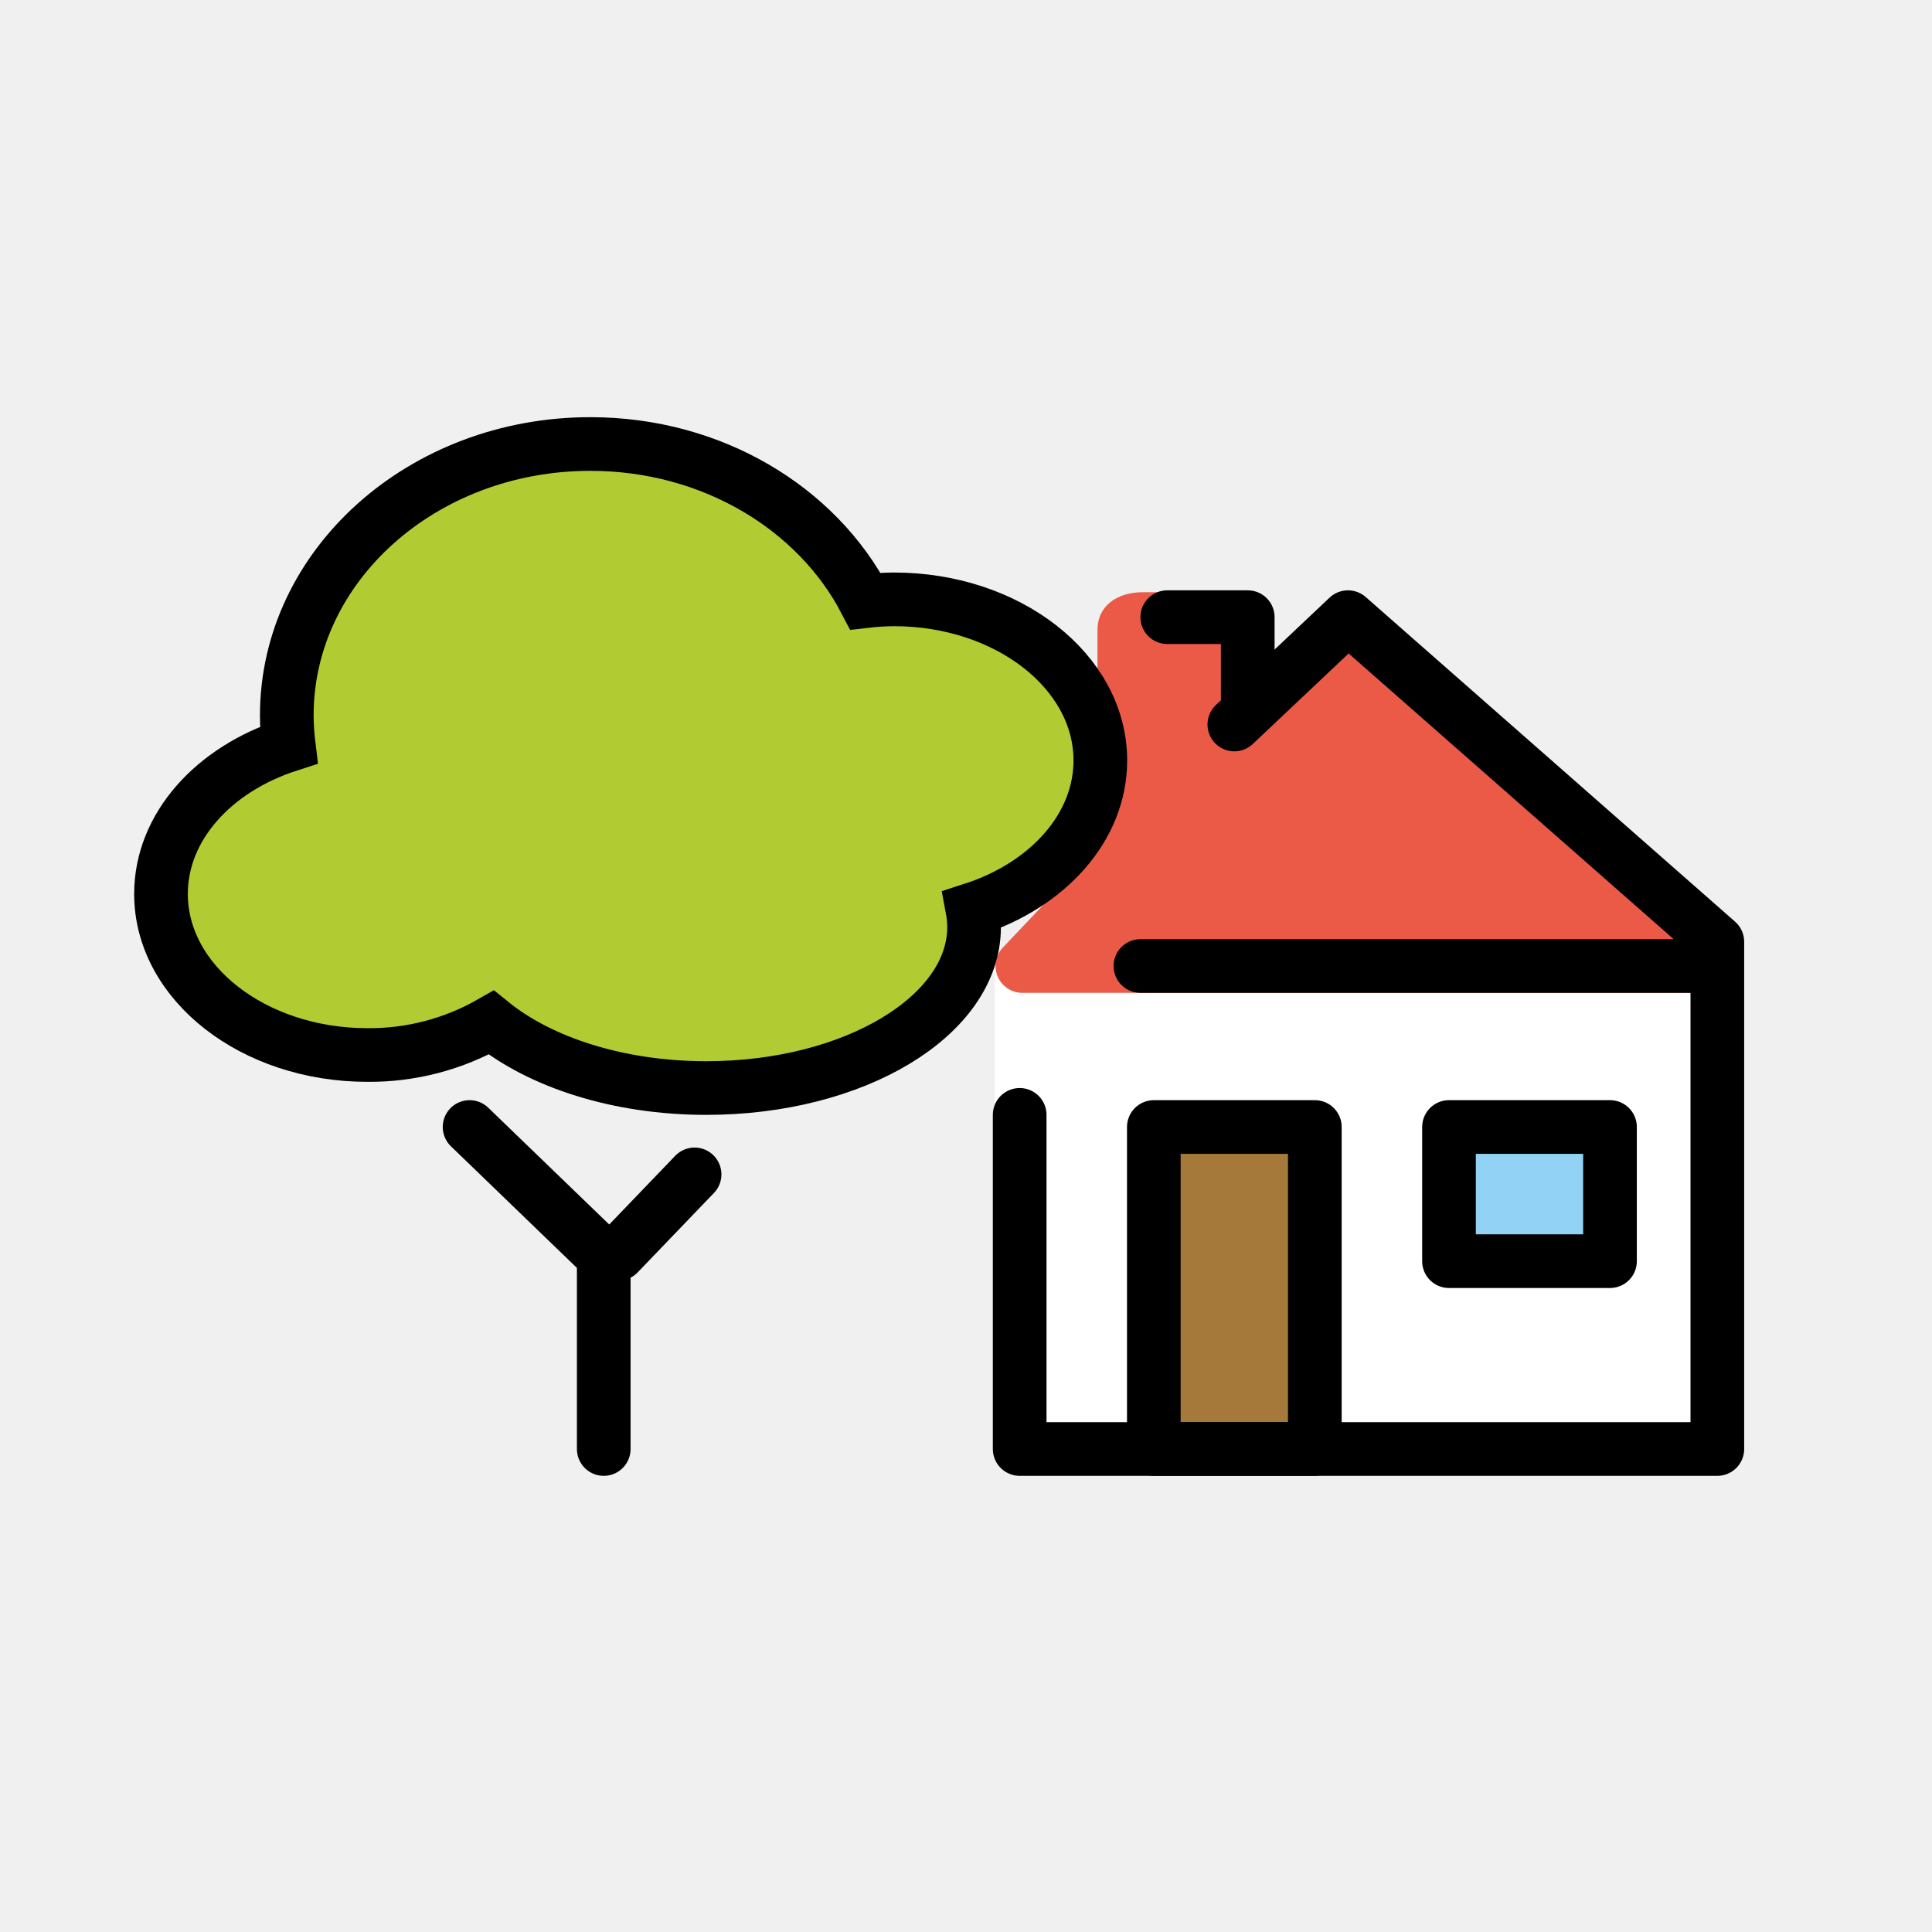
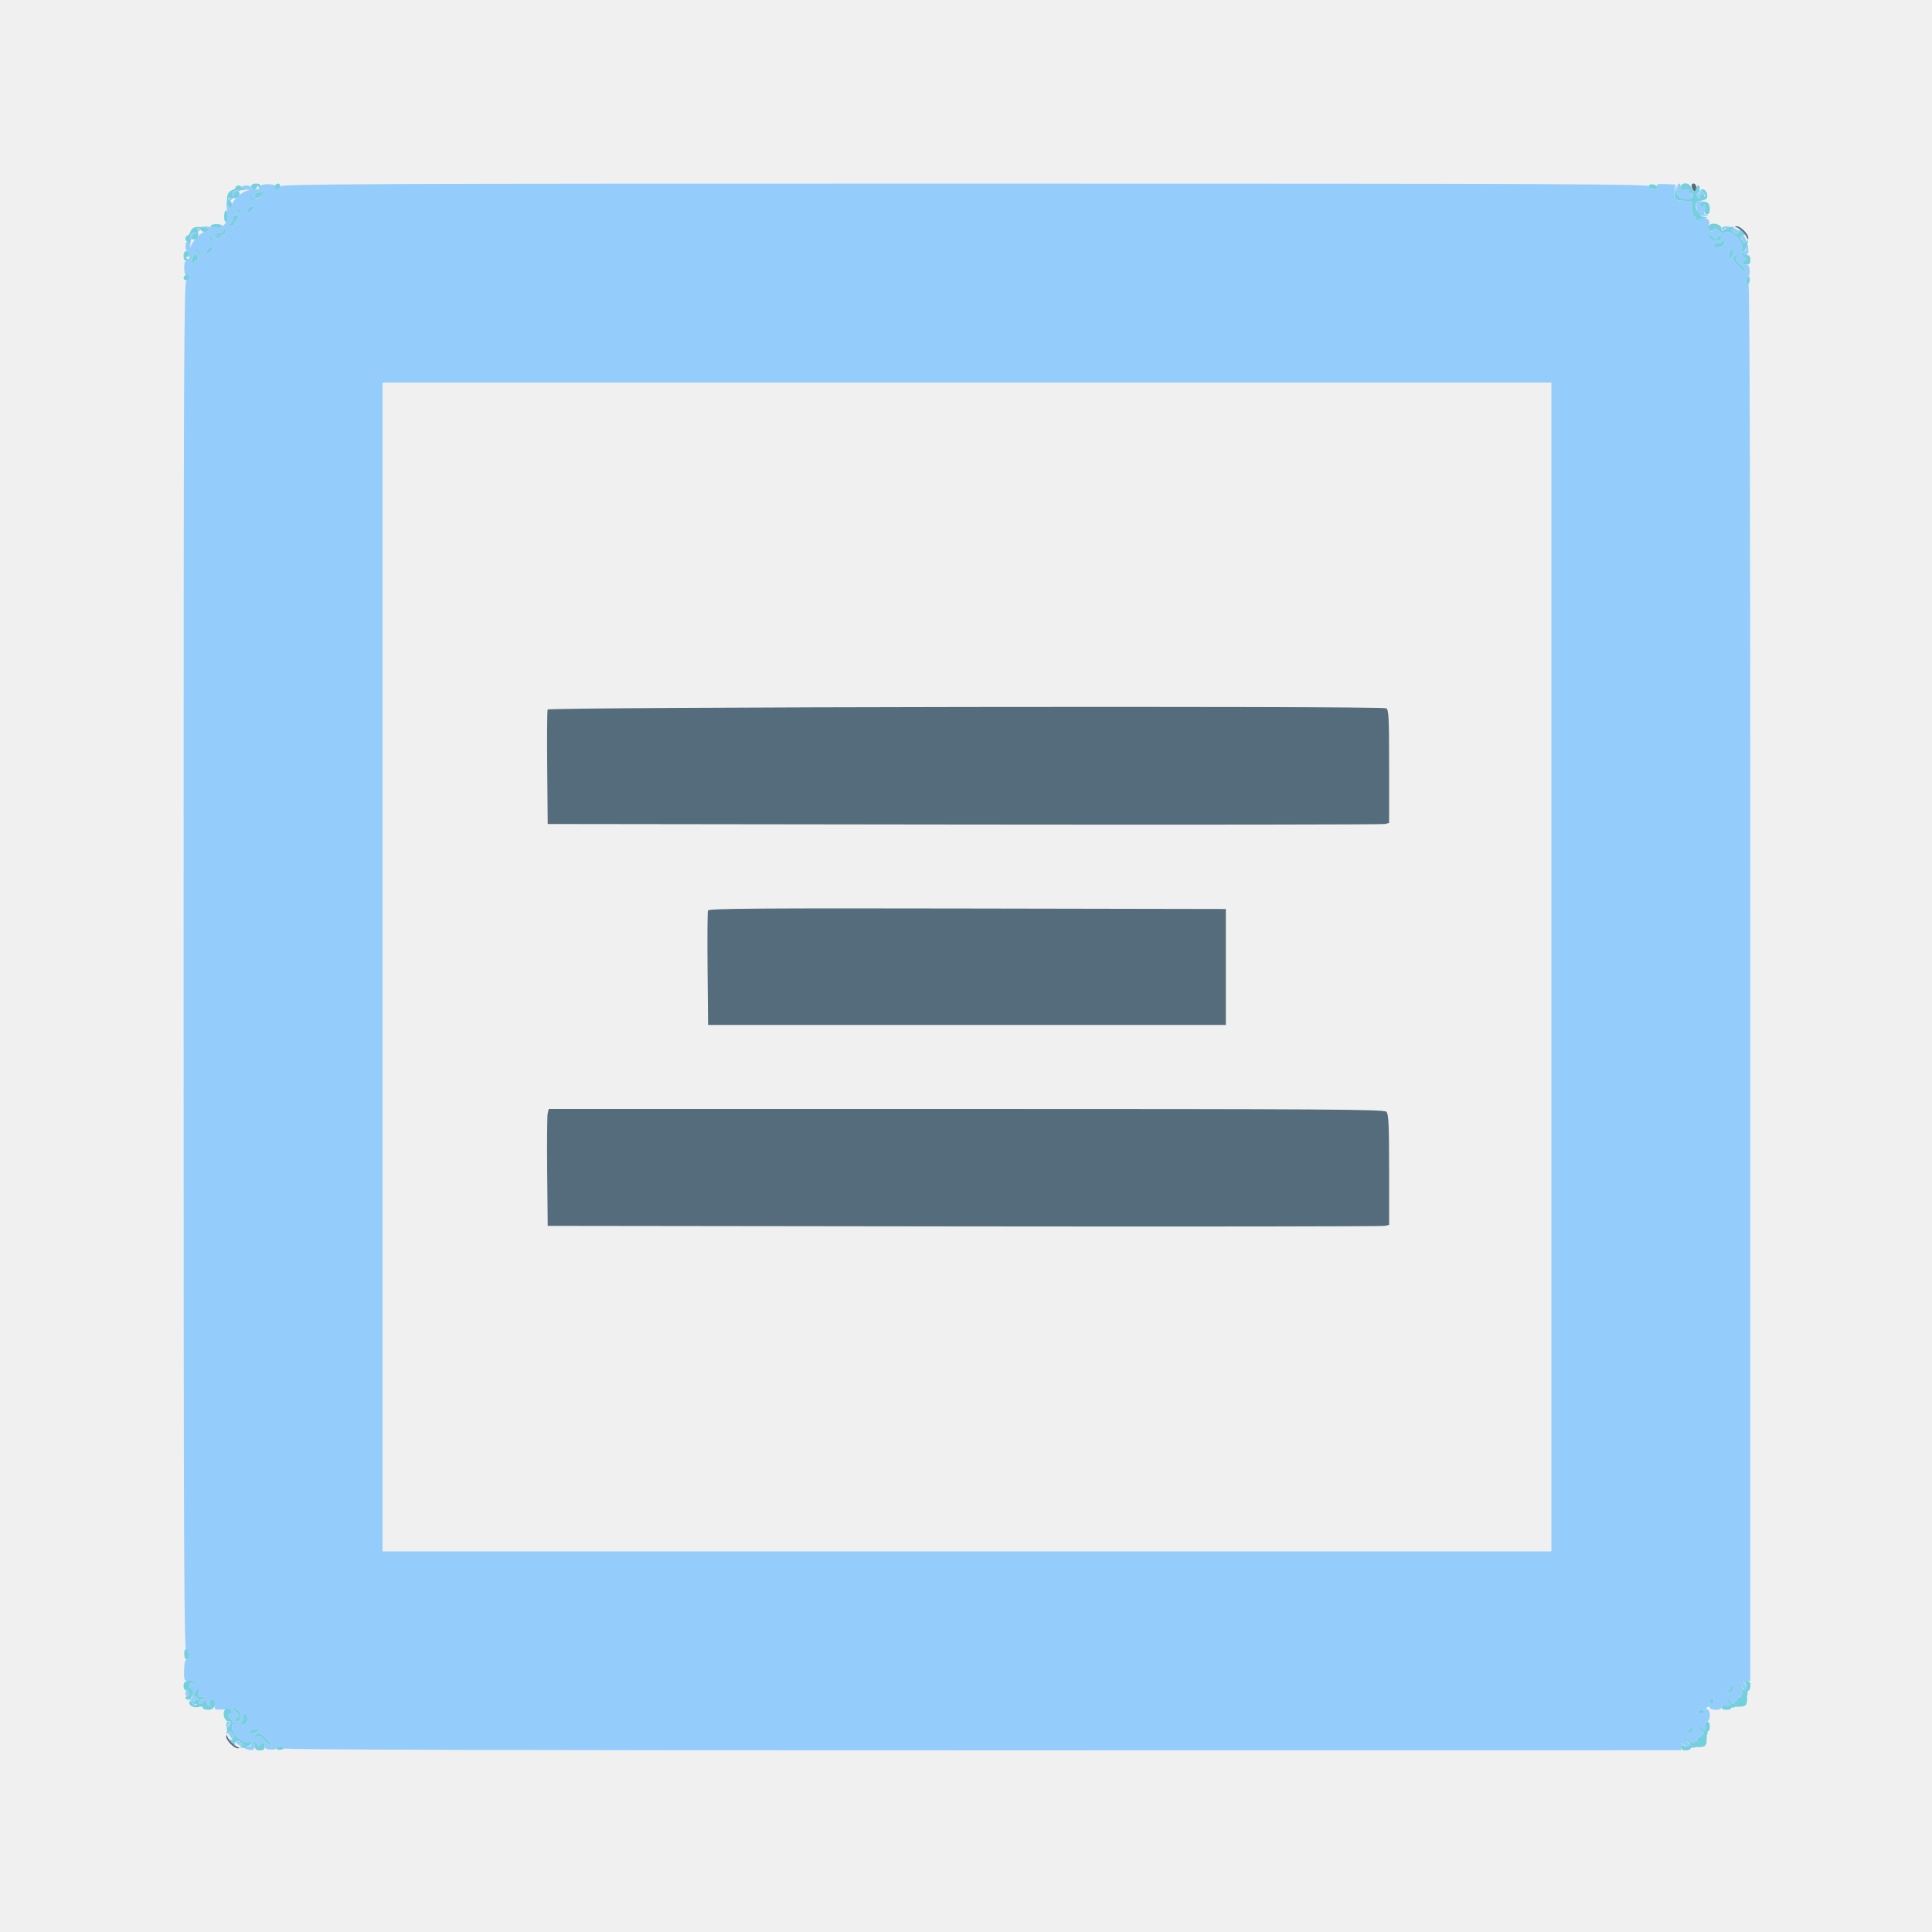
- <svg xmlns="http://www.w3.org/2000/svg" id="emoji" viewBox="0 0 72 72" version="1.1">
-   <g id="color">
-     <rect x="37.075" y="36.053" width="26.884" height="18.114" fill="#FFFFFF" />
-     <polygon fill="#EA5A47" stroke="#EA5A47" stroke-linecap="round" stroke-linejoin="round" stroke-miterlimit="10" stroke-width="2" points="50.235,23.2 38.1,36 63.5,36" />
-     <path fill="#EA5A47" d="M47.3,26l-6.4,6.059v-8.573c0-0.931,0.755-1.416,1.686-1.416h3.028 c0.931,0,1.686,0.485,1.686,1.416C47.3,23.486,47.3,26,47.3,26z" />
-     <rect x="43" y="42" width="6" height="12" fill="#A57939" />
-     <rect x="54" y="42" width="6" height="5" fill="#92D3F5" />
-     <path fill="#B1CC33" d="M41.006,28.339c0-3.312-3.445-6.003-7.694-6.003c-0.355,0.003-0.71,0.025-1.062,0.066 c-1.8-3.455-5.707-5.855-10.25-5.855c-6.248,0-11.312,4.529-11.312,10.114c0.001,0.369,0.025,0.738,0.07,1.104 C7.966,28.666,6,30.81,6,33.314c0,3.312,3.445,6.003,7.694,6.003c1.615,0.014,3.206-0.402,4.614-1.207 c1.818,1.477,4.726,2.438,8.015,2.438c5.511,0,9.978-2.688,9.978-6.003c-0.001-0.219-0.021-0.438-0.061-0.653 C39.036,32.99,41.006,30.845,41.006,28.339z" />
-   </g>
-   <g id="hair" />
-   <g id="skin" />
-   <g id="skin-shadow" />
-   <g id="line">
-     <polyline fill="none" stroke="#000000" stroke-linecap="round" stroke-linejoin="round" stroke-miterlimit="10" stroke-width="2" points="46,27 50.235,23 64,35.098 64,54 38,54 38,41.548" />
-     <rect x="43" y="42" width="6" height="12" fill="none" stroke="#000000" stroke-linecap="round" stroke-linejoin="round" stroke-miterlimit="10" stroke-width="2" />
-     <rect x="54" y="42" width="6" height="5" fill="none" stroke="#000000" stroke-linecap="round" stroke-linejoin="round" stroke-miterlimit="10" stroke-width="2" />
-     <polyline fill="none" stroke="#000000" stroke-linecap="round" stroke-linejoin="round" stroke-miterlimit="10" stroke-width="2" points="43.5,23 46.5,23 46.5,26" />
-     <path fill="none" stroke="#000000" stroke-miterlimit="10" stroke-width="2" d="M31.245,39.34" />
-     <polyline fill="none" stroke="#000000" stroke-linecap="round" stroke-linejoin="round" stroke-width="2" points="22.5,54 22.5,46.827 17.5,42" />
-     <line x1="23.041" x2="25.885" y1="46.727" y2="43.766" fill="none" stroke="#000000" stroke-linecap="round" stroke-linejoin="round" stroke-width="2" />
-     <path fill="none" stroke="#000000" stroke-linecap="round" stroke-miterlimit="10" stroke-width="2" d="M41.006,28.339 c0-3.312-3.445-6.003-7.694-6.003c-0.355,0.003-0.71,0.025-1.062,0.066c-1.8-3.455-5.707-5.855-10.25-5.855 c-6.248,0-11.312,4.529-11.312,10.114c0.001,0.369,0.025,0.738,0.07,1.104C7.966,28.666,6,30.81,6,33.314 c0,3.312,3.445,6.003,7.694,6.003c1.615,0.014,3.206-0.402,4.614-1.207c1.818,1.477,4.726,2.438,8.015,2.438 c5.511,0,9.978-2.688,9.978-6.003c-0.001-0.219-0.021-0.438-0.061-0.653 C39.036,32.99,41.006,30.845,41.006,28.339z" />
-     <line x1="63.5" x2="42.5" y1="36" y2="36" fill="none" stroke="#000000" stroke-linecap="round" stroke-linejoin="round" stroke-miterlimit="10" stroke-width="2" />
+ <svg xmlns="http://www.w3.org/2000/svg" id="svg" version="1.1" width="400" height="400" viewBox="0, 0, 400,400">
+   <g id="svgg">
+     <path id="path0" d="M54.000 38.651 C 54.000 38.970,53.581 39.200,53.000 39.200 C 52.450 39.200,52.000 39.020,52.000 38.800 C 52.000 38.580,51.550 38.400,51.000 38.400 C 50.450 38.400,50.000 38.560,50.000 38.757 C 50.000 38.953,49.550 39.226,49.000 39.364 C 48.450 39.502,48.000 39.805,48.000 40.036 C 48.000 40.268,47.717 40.740,47.370 41.087 C 46.888 41.569,46.802 42.162,47.003 43.625 C 47.378 46.346,46.346 47.378,43.625 47.003 C 42.162 46.802,41.569 46.888,41.087 47.370 C 40.740 47.717,40.268 48.000,40.036 48.000 C 39.805 48.000,39.502 48.450,39.364 49.000 C 39.226 49.550,38.953 50.000,38.757 50.000 C 38.560 50.000,38.400 50.450,38.400 51.000 C 38.400 51.550,38.580 52.000,38.800 52.000 C 39.020 52.000,39.200 52.450,39.200 53.000 C 39.200 53.581,38.970 54.000,38.651 54.000 C 38.274 54.000,38.115 54.484,38.143 55.552 C 38.172 56.631,38.339 57.045,38.692 56.909 C 38.973 56.802,39.200 57.002,39.200 57.357 C 39.200 57.711,38.933 58.000,38.606 58.000 C 38.082 58.000,38.012 74.684,38.015 199.984 C 38.018 325.046,38.089 341.941,38.609 341.741 C 39.037 341.577,39.200 341.802,39.200 342.557 C 39.200 343.144,38.974 343.600,38.682 343.600 C 38.328 343.600,38.148 344.293,38.113 345.800 C 38.066 347.806,38.138 348.001,38.931 348.006 C 39.409 348.009,40.070 348.201,40.400 348.432 C 40.870 348.761,40.805 348.797,40.100 348.599 C 39.442 348.414,39.200 348.515,39.200 348.973 C 39.200 349.318,39.335 349.600,39.500 349.601 C 39.665 349.601,39.819 350.136,39.842 350.789 C 39.865 351.450,39.715 351.871,39.502 351.739 C 39.292 351.610,39.324 351.885,39.574 352.352 C 39.824 352.818,40.247 353.186,40.514 353.168 C 40.880 353.145,40.877 353.087,40.500 352.935 C 39.760 352.636,39.894 352.002,40.700 351.987 C 41.345 351.976,41.341 351.930,40.651 351.408 C 39.960 350.884,39.953 350.790,40.552 350.191 C 41.151 349.592,41.193 349.614,41.100 350.471 C 41.017 351.243,41.169 351.384,42.000 351.304 C 42.985 351.209,42.987 351.213,42.100 351.591 C 41.195 351.976,40.854 352.800,41.600 352.800 C 41.820 352.800,42.000 352.620,42.000 352.400 C 42.000 352.180,42.180 352.000,42.400 352.000 C 42.620 352.000,42.800 352.270,42.800 352.600 C 42.800 352.930,43.001 353.200,43.247 353.200 C 43.492 353.200,43.603 352.853,43.492 352.430 C 43.351 351.890,43.456 351.723,43.845 351.873 C 44.150 351.990,44.400 352.524,44.400 353.059 C 44.400 353.943,44.547 354.024,45.989 353.939 C 47.718 353.837,48.502 354.243,47.624 354.785 C 47.162 355.071,47.177 355.234,47.718 355.775 C 48.074 356.132,48.263 356.691,48.137 357.019 C 47.476 358.743,50.081 361.209,51.941 360.619 C 52.476 360.449,52.891 360.603,53.194 361.082 C 53.515 361.593,53.707 361.655,53.857 361.300 C 54.168 360.560,54.800 360.694,54.801 361.500 C 54.802 362.001,55.142 362.212,56.001 362.243 C 56.660 362.266,57.200 362.131,57.200 361.943 C 57.200 361.754,57.560 361.600,58.000 361.600 C 58.440 361.600,58.800 361.780,58.800 362.000 C 58.800 362.266,107.261 362.395,203.400 362.386 L 348.000 362.372 348.006 361.486 C 348.010 360.966,348.134 360.786,348.306 361.050 C 348.468 361.297,349.230 361.610,350.000 361.745 C 350.770 361.880,351.153 361.880,350.850 361.745 C 350.120 361.420,348.712 360.000,349.120 360.000 C 349.296 360.000,349.644 360.204,349.893 360.453 C 350.457 361.017,351.632 360.613,351.459 359.915 C 351.389 359.632,351.406 359.533,351.498 359.696 C 351.589 359.859,351.952 359.705,352.304 359.353 C 352.891 358.766,352.889 358.681,352.272 358.336 C 351.903 358.130,351.600 357.763,351.600 357.522 C 351.600 357.281,352.050 357.569,352.600 358.162 C 353.150 358.756,353.600 359.186,353.600 359.118 C 353.600 359.050,353.433 358.411,353.228 357.697 C 352.932 356.666,352.973 356.400,353.428 356.400 C 354.136 356.400,354.219 354.140,353.520 353.907 C 353.146 353.782,353.146 353.681,353.520 353.450 C 353.784 353.286,354.000 353.343,354.000 353.576 C 354.000 353.809,354.540 354.000,355.200 354.000 C 355.974 354.000,356.400 353.797,356.400 353.428 C 356.400 352.973,356.666 352.932,357.697 353.228 C 358.411 353.433,359.050 353.600,359.118 353.600 C 359.186 353.600,358.756 353.150,358.162 352.600 C 357.569 352.050,357.281 351.600,357.522 351.600 C 357.763 351.600,358.130 351.903,358.336 352.272 C 358.681 352.889,358.766 352.891,359.353 352.304 C 359.705 351.952,359.859 351.589,359.696 351.498 C 359.533 351.406,359.632 351.389,359.915 351.459 C 360.613 351.632,361.017 350.457,360.453 349.893 C 360.204 349.644,360.000 349.296,360.000 349.120 C 360.000 348.712,361.420 350.120,361.745 350.850 C 361.880 351.153,361.880 350.770,361.745 350.000 C 361.610 349.230,361.297 348.468,361.050 348.306 C 360.786 348.134,360.966 348.010,361.486 348.006 L 362.372 348.000 362.386 203.400 C 362.395 107.261,362.266 58.800,362.000 58.800 C 361.780 58.800,361.600 58.440,361.600 58.000 C 361.600 57.560,361.754 57.200,361.943 57.200 C 362.131 57.200,362.266 56.660,362.243 56.001 C 362.212 55.142,362.001 54.802,361.500 54.801 C 360.694 54.800,360.560 54.168,361.300 53.857 C 361.655 53.707,361.593 53.515,361.082 53.194 C 360.603 52.891,360.449 52.476,360.619 51.941 C 361.209 50.081,358.743 47.476,357.019 48.137 C 356.691 48.263,356.132 48.074,355.775 47.718 C 355.226 47.169,355.072 47.156,354.764 47.635 C 354.243 48.444,353.662 47.454,353.907 46.174 C 354.114 45.094,351.884 44.661,351.465 45.700 C 351.344 45.999,351.250 45.918,351.232 45.500 C 351.214 45.115,351.020 44.800,350.800 44.800 C 350.580 44.800,350.400 44.080,350.400 43.200 C 350.400 41.645,350.361 41.600,349.033 41.600 C 346.865 41.600,346.564 41.352,346.722 39.692 L 346.865 38.200 344.851 38.116 C 343.230 38.049,342.881 38.147,343.062 38.616 C 343.216 39.020,343.012 39.200,342.400 39.200 C 341.783 39.200,341.583 39.021,341.741 38.609 C 341.941 38.089,325.046 38.018,199.984 38.015 C 74.684 38.012,58.000 38.082,58.000 38.606 C 58.000 38.933,57.711 39.200,57.357 39.200 C 57.002 39.200,56.802 38.973,56.909 38.692 C 57.045 38.339,56.631 38.172,55.552 38.143 C 54.484 38.115,54.000 38.274,54.000 38.651 M347.200 39.357 C 347.200 40.788,347.696 41.200,349.421 41.200 C 350.258 41.200,350.369 41.025,350.322 39.782 C 350.293 39.003,350.164 38.523,350.035 38.717 C 349.504 39.516,348.000 39.549,348.000 38.763 C 348.000 38.343,347.820 38.000,347.600 38.000 C 347.380 38.000,347.200 38.611,347.200 39.357 M51.000 39.540 C 49.760 39.943,48.000 41.664,48.000 42.472 C 48.000 42.872,47.820 43.200,47.600 43.200 C 47.380 43.200,47.200 42.840,47.200 42.400 C 47.200 41.960,47.368 41.600,47.573 41.600 C 47.778 41.600,48.064 41.228,48.208 40.774 C 48.488 39.892,49.692 39.241,51.000 39.265 L 51.800 39.280 51.000 39.540 M351.754 39.526 C 351.892 39.749,351.779 40.015,351.502 40.116 C 351.100 40.263,351.100 40.406,351.500 40.830 C 351.912 41.266,352.000 41.240,352.000 40.680 C 352.000 39.890,352.639 39.767,352.935 40.500 C 353.087 40.877,353.145 40.880,353.168 40.514 C 353.186 40.247,352.818 39.824,352.352 39.574 C 351.855 39.308,351.607 39.288,351.754 39.526 M54.800 39.895 C 54.470 40.024,54.002 40.398,53.761 40.725 C 53.446 41.153,53.242 41.191,53.037 40.861 C 52.607 40.163,53.013 39.786,54.268 39.720 C 54.891 39.686,55.130 39.765,54.800 39.895 M52.765 41.522 C 53.304 41.965,53.263 41.978,52.500 41.608 C 52.005 41.368,51.614 40.863,51.632 40.486 C 51.657 39.930,51.707 39.914,51.896 40.400 C 52.025 40.730,52.416 41.235,52.765 41.522 M351.275 43.092 C 351.392 44.509,351.484 44.604,352.800 44.670 C 353.570 44.709,353.885 44.650,353.500 44.541 C 353.115 44.431,352.800 44.308,352.800 44.268 C 352.800 44.228,352.957 43.647,353.149 42.979 C 353.478 41.831,353.432 41.757,352.324 41.673 C 351.199 41.587,351.156 41.645,351.275 43.092 M52.100 43.533 C 51.302 44.369,50.991 44.321,51.338 43.417 C 51.468 43.078,51.851 42.800,52.187 42.800 C 52.706 42.800,52.692 42.913,52.100 43.533 M50.008 44.100 C 50.378 44.863,50.365 44.904,49.922 44.365 C 49.635 44.016,49.130 43.625,48.800 43.496 C 48.314 43.307,48.330 43.257,48.886 43.232 C 49.263 43.214,49.768 43.605,50.008 44.100 M48.986 45.471 C 48.660 45.797,48.472 46.193,48.569 46.349 C 48.665 46.506,48.354 46.663,47.877 46.699 C 47.195 46.751,47.137 46.686,47.605 46.396 C 47.932 46.193,48.224 45.796,48.254 45.513 C 48.283 45.231,48.328 44.871,48.354 44.713 C 48.379 44.554,48.665 44.527,48.990 44.651 C 49.509 44.851,49.508 44.949,48.986 45.471 M356.432 47.449 C 356.449 47.870,356.552 47.981,356.665 47.700 C 356.902 47.112,358.400 47.019,358.400 47.592 C 358.400 47.808,358.834 48.094,359.365 48.227 C 359.940 48.371,360.429 48.860,360.573 49.435 C 360.706 49.966,360.992 50.400,361.208 50.400 C 361.423 50.400,361.600 50.760,361.600 51.200 C 361.600 51.640,361.420 52.000,361.200 52.000 C 360.980 52.000,360.800 52.180,360.800 52.400 C 360.800 52.620,361.094 52.800,361.454 52.800 C 362.501 52.800,361.884 49.521,360.596 48.232 C 359.242 46.878,356.385 46.341,356.432 47.449 M43.200 47.600 C 43.200 47.820,42.872 48.000,42.472 48.000 C 41.679 48.000,39.976 49.722,39.505 51.000 C 39.329 51.480,39.291 51.239,39.411 50.400 C 39.521 49.630,39.923 48.782,40.305 48.516 C 40.687 48.250,41.180 47.854,41.400 47.636 C 41.926 47.115,43.200 47.089,43.200 47.600 M46.692 47.972 C 46.660 48.397,46.506 48.665,46.349 48.569 C 46.193 48.472,45.780 48.677,45.432 49.025 C 44.866 49.591,44.740 49.482,44.826 48.500 C 44.841 48.335,45.113 48.253,45.432 48.319 C 45.750 48.384,46.118 48.159,46.248 47.819 C 46.572 46.975,46.762 47.041,46.692 47.972 M44.365 49.922 C 44.904 50.365,44.863 50.378,44.100 50.008 C 43.605 49.768,43.214 49.263,43.232 48.886 C 43.257 48.330,43.307 48.314,43.496 48.800 C 43.625 49.130,44.016 49.635,44.365 49.922 M354.639 49.096 C 355.140 49.597,355.382 49.653,355.501 49.296 C 355.690 48.729,356.400 48.619,356.400 49.157 C 356.400 50.166,354.242 50.007,353.843 48.969 C 353.553 48.213,353.794 48.251,354.639 49.096 M356.967 50.543 C 356.697 51.245,354.800 51.470,354.800 50.800 C 354.800 50.580,355.149 50.400,355.576 50.400 C 356.003 50.400,356.471 50.208,356.616 49.973 C 357.001 49.351,357.262 49.774,356.967 50.543 M43.700 51.933 C 42.902 52.769,42.591 52.721,42.938 51.817 C 43.068 51.478,43.451 51.200,43.787 51.200 C 44.306 51.200,44.292 51.313,43.700 51.933 M41.608 52.500 C 41.978 53.263,41.965 53.304,41.522 52.765 C 41.235 52.416,40.730 52.025,40.400 51.896 C 39.914 51.707,39.930 51.657,40.486 51.632 C 40.863 51.614,41.368 52.005,41.608 52.500 M358.665 52.841 C 358.352 53.678,358.156 53.866,358.066 53.418 C 357.896 52.571,358.262 51.600,358.753 51.600 C 358.971 51.600,358.934 52.124,358.665 52.841 M40.985 53.175 C 41.112 53.382,40.969 53.697,40.667 53.875 C 40.365 54.054,40.009 54.470,39.876 54.800 C 39.697 55.248,39.782 53.464,39.967 52.900 C 40.051 52.644,40.778 52.840,40.985 53.175 M359.615 53.182 C 359.137 53.485,359.270 53.780,360.348 54.810 C 361.072 55.502,361.576 56.158,361.467 56.267 C 361.248 56.485,358.800 54.044,358.800 53.607 C 358.800 53.196,359.278 52.799,359.767 52.806 C 360.005 52.809,359.937 52.979,359.615 53.182 M321.200 200.200 L 321.200 321.200 200.200 321.200 L 79.200 321.200 79.200 200.200 L 79.200 79.200 200.200 79.200 L 321.200 79.200 321.200 200.200 M358.800 349.600 C 358.800 350.177,358.549 350.387,357.900 350.354 C 357.223 350.319,357.173 350.262,357.700 350.124 C 358.085 350.024,358.400 349.685,358.400 349.371 C 358.400 349.057,358.490 348.800,358.600 348.800 C 358.710 348.800,358.800 349.160,358.800 349.600 M38.400 350.600 C 38.400 350.930,38.580 351.200,38.800 351.200 C 39.020 351.200,39.200 350.930,39.200 350.600 C 39.200 350.270,39.020 350.000,38.800 350.000 C 38.580 350.000,38.400 350.270,38.400 350.600 M354.800 352.200 C 354.800 352.530,354.620 352.800,354.400 352.800 C 354.180 352.800,354.000 352.530,354.000 352.200 C 354.000 351.870,354.180 351.600,354.400 351.600 C 354.620 351.600,354.800 351.870,354.800 352.200 M49.757 354.631 C 50.020 355.317,49.653 356.400,49.157 356.400 C 48.619 356.400,48.729 355.690,49.296 355.501 C 49.653 355.382,49.597 355.140,49.096 354.639 C 48.251 353.794,48.213 353.553,48.969 353.843 C 49.282 353.964,49.636 354.318,49.757 354.631 M352.800 354.400 C 352.800 354.620,352.530 354.800,352.200 354.800 C 351.870 354.800,351.600 354.620,351.600 354.400 C 351.600 354.180,351.870 354.000,352.200 354.000 C 352.530 354.000,352.800 354.180,352.800 354.400 M51.200 355.800 C 51.200 356.350,51.125 356.800,51.033 356.800 C 50.941 356.800,50.536 356.916,50.133 357.059 C 49.533 357.271,49.491 357.220,49.900 356.779 C 50.175 356.482,50.400 355.916,50.400 355.520 C 50.400 355.124,50.580 354.800,50.800 354.800 C 51.020 354.800,51.200 355.250,51.200 355.800 M46.951 357.984 C 47.386 360.706,52.800 363.918,52.800 361.454 C 52.800 361.094,52.620 360.800,52.400 360.800 C 52.180 360.800,52.000 360.980,52.000 361.200 C 52.000 361.420,51.640 361.600,51.200 361.600 C 50.760 361.600,50.400 361.423,50.400 361.208 C 50.400 360.992,49.966 360.706,49.435 360.573 C 48.860 360.429,48.371 359.940,48.227 359.365 C 48.094 358.834,47.808 358.400,47.592 358.400 C 47.019 358.400,47.112 356.902,47.700 356.665 C 47.981 356.552,47.870 356.449,47.449 356.432 C 46.795 356.404,46.731 356.605,46.951 357.984 M350.400 358.000 C 350.400 358.577,350.149 358.787,349.500 358.754 C 348.823 358.719,348.773 358.662,349.300 358.524 C 349.685 358.424,350.000 358.085,350.000 357.771 C 350.000 357.457,350.090 357.200,350.200 357.200 C 350.310 357.200,350.400 357.560,350.400 358.000 M53.000 358.561 C 51.701 359.130,51.371 359.094,51.784 358.427 C 51.929 358.192,52.532 358.008,53.124 358.018 L 54.200 358.036 53.000 358.561 M55.173 360.034 C 55.883 360.713,56.376 361.358,56.267 361.467 C 56.158 361.576,55.502 361.072,54.810 360.348 C 53.780 359.270,53.485 359.137,53.182 359.615 C 52.979 359.937,52.809 360.005,52.806 359.767 C 52.799 359.278,53.196 358.800,53.607 358.800 C 53.758 358.800,54.463 359.355,55.173 360.034 " stroke="none" fill="#94ccfc" fill-rule="evenodd" />
+     <path id="path1" d="M350.284 38.800 C 350.399 39.240,350.652 39.600,350.847 39.600 C 351.041 39.600,351.200 39.240,351.200 38.800 C 351.200 38.360,350.947 38.000,350.637 38.000 C 350.272 38.000,350.148 38.280,350.284 38.800 M359.550 47.082 C 360.257 47.363,361.437 48.543,361.718 49.250 C 361.892 49.686,361.942 49.676,361.962 49.200 C 361.992 48.460,360.285 46.788,359.544 46.832 C 359.092 46.858,359.093 46.900,359.550 47.082 M113.381 146.905 C 113.275 147.183,113.235 152.628,113.294 159.005 L 113.400 170.600 199.600 170.709 C 247.010 170.769,286.205 170.721,286.700 170.602 L 287.600 170.385 287.600 158.635 C 287.600 148.290,287.524 146.857,286.967 146.643 C 285.588 146.114,113.585 146.373,113.381 146.905 M146.582 188.503 C 146.475 188.782,146.435 194.228,146.494 200.605 L 146.600 212.200 200.200 212.200 L 253.800 212.200 253.800 200.200 L 253.800 188.200 200.288 188.099 C 157.417 188.017,146.737 188.098,146.582 188.503 M113.395 230.500 C 113.275 230.995,113.226 236.440,113.288 242.600 L 113.400 253.800 199.600 253.909 C 247.010 253.969,286.205 253.921,286.700 253.802 L 287.600 253.585 287.600 242.164 C 287.600 232.799,287.497 230.640,287.029 230.171 C 286.537 229.680,274.401 229.600,200.036 229.600 L 113.615 229.600 113.395 230.500 M46.832 359.544 C 46.788 360.285,48.460 361.992,49.200 361.962 C 49.676 361.942,49.686 361.892,49.250 361.718 C 48.543 361.437,47.363 360.257,47.082 359.550 C 46.900 359.093,46.858 359.092,46.832 359.544 " stroke="none" fill="#546c7c" fill-rule="evenodd" />
+     <path id="path2" d="M52.000 38.600 C 52.000 38.930,52.270 39.200,52.600 39.200 C 52.930 39.200,53.203 38.975,53.206 38.700 C 53.210 38.367,53.342 38.400,53.600 38.800 C 53.931 39.313,53.989 39.298,53.994 38.700 C 53.998 38.218,53.688 38.000,53.000 38.000 C 52.378 38.000,52.000 38.227,52.000 38.600 M57.067 38.267 C 56.606 38.727,56.775 39.200,57.400 39.200 C 57.730 39.200,58.000 38.930,58.000 38.600 C 58.000 37.975,57.527 37.806,57.067 38.267 M341.477 38.656 C 341.741 39.343,343.329 39.386,343.100 38.700 C 343.009 38.425,342.559 38.180,342.101 38.156 C 341.553 38.127,341.340 38.299,341.477 38.656 M348.000 38.745 C 348.000 39.334,348.220 39.447,349.059 39.287 C 349.858 39.134,350.040 39.212,349.798 39.604 C 349.586 39.947,349.634 40.026,349.938 39.838 C 350.230 39.658,350.400 39.856,350.400 40.376 C 350.400 40.981,350.143 41.200,349.433 41.200 C 347.759 41.200,347.203 40.776,347.147 39.457 L 347.095 38.200 346.839 39.600 C 346.535 41.258,346.874 41.586,348.900 41.594 C 350.382 41.600,350.400 41.619,350.400 43.200 C 350.400 44.080,350.580 44.800,350.800 44.800 C 351.020 44.800,351.214 45.115,351.232 45.500 C 351.250 45.918,351.344 45.999,351.465 45.700 C 351.576 45.425,352.147 45.179,352.733 45.153 C 353.778 45.106,353.776 45.100,352.600 44.851 C 351.132 44.540,350.480 41.606,351.876 41.594 C 352.274 41.591,352.844 41.433,353.143 41.244 C 353.861 40.789,353.358 39.200,352.497 39.200 C 351.957 39.200,351.978 39.296,352.623 39.767 C 353.050 40.079,353.264 40.469,353.099 40.634 C 352.935 40.799,352.800 40.723,352.800 40.467 C 352.800 40.210,352.620 40.000,352.400 40.000 C 352.180 40.000,352.000 40.306,352.000 40.680 C 352.000 41.222,351.899 41.259,351.503 40.863 C 351.186 40.546,351.150 40.264,351.403 40.083 C 351.959 39.686,352.123 38.400,351.618 38.400 C 351.388 38.400,351.200 38.670,351.200 39.000 C 351.200 39.885,350.359 39.730,350.116 38.800 C 349.836 37.728,348.000 37.680,348.000 38.745 M48.800 38.773 C 48.800 38.978,48.459 39.254,48.043 39.386 C 47.163 39.666,46.813 40.688,47.094 42.160 C 47.328 43.382,48.000 43.560,48.000 42.400 C 48.000 41.960,47.820 41.600,47.600 41.600 C 47.380 41.600,47.200 41.401,47.200 41.157 C 47.200 40.914,47.470 40.818,47.800 40.945 C 48.623 41.260,49.600 40.833,49.600 40.157 C 49.600 39.379,48.920 39.462,48.432 40.300 C 48.070 40.921,48.023 40.926,48.012 40.343 C 47.997 39.541,48.844 39.177,50.304 39.357 C 50.907 39.431,51.085 39.414,50.700 39.318 C 50.315 39.223,50.000 38.977,50.000 38.772 C 50.000 38.567,49.730 38.400,49.400 38.400 C 49.070 38.400,48.800 38.568,48.800 38.773 M52.944 40.090 C 52.541 40.743,53.308 41.340,53.761 40.725 C 54.002 40.398,54.470 40.024,54.800 39.895 C 55.130 39.765,54.891 39.686,54.268 39.720 C 53.645 39.753,53.050 39.919,52.944 40.090 M51.632 40.486 C 51.614 40.863,52.005 41.368,52.500 41.608 C 53.263 41.978,53.304 41.965,52.765 41.522 C 52.416 41.235,52.025 40.730,51.896 40.400 C 51.707 39.914,51.657 39.930,51.632 40.486 M352.375 42.015 C 352.072 42.203,351.963 42.496,352.133 42.667 C 352.304 42.837,352.629 42.712,352.855 42.388 C 353.160 41.953,353.209 42.139,353.044 43.100 C 352.875 44.080,352.965 44.400,353.410 44.400 C 353.794 44.400,354.000 43.996,354.000 43.243 C 354.000 42.005,353.276 41.458,352.375 42.015 M51.338 43.417 C 50.991 44.321,51.302 44.369,52.100 43.533 C 52.692 42.913,52.706 42.800,52.187 42.800 C 51.851 42.800,51.468 43.078,51.338 43.417 M48.800 43.496 C 49.130 43.625,49.635 44.016,49.922 44.365 C 50.365 44.904,50.378 44.863,50.008 44.100 C 49.768 43.605,49.263 43.214,48.886 43.232 C 48.330 43.257,48.314 43.307,48.800 43.496 M46.400 44.800 C 46.400 45.460,46.553 46.000,46.739 46.000 C 46.926 46.000,47.094 45.460,47.112 44.800 C 47.131 44.140,46.979 43.600,46.773 43.600 C 46.568 43.600,46.400 44.140,46.400 44.800 M48.354 44.713 C 48.328 44.871,48.283 45.231,48.254 45.513 C 48.224 45.796,47.932 46.193,47.605 46.396 C 47.137 46.686,47.195 46.751,47.877 46.699 C 48.354 46.663,48.665 46.506,48.569 46.349 C 48.472 46.193,48.660 45.797,48.986 45.471 C 49.508 44.949,49.509 44.851,48.990 44.651 C 48.665 44.527,48.379 44.554,48.354 44.713 M43.600 46.773 C 43.600 46.979,44.140 47.131,44.800 47.112 C 45.460 47.094,46.000 46.926,46.000 46.739 C 46.000 46.553,45.460 46.400,44.800 46.400 C 44.140 46.400,43.600 46.568,43.600 46.773 M353.850 46.719 C 353.454 47.360,354.357 48.266,354.764 47.635 C 355.072 47.156,355.226 47.169,355.775 47.718 C 356.132 48.074,356.691 48.263,357.019 48.137 C 358.743 47.476,361.209 50.081,360.619 51.941 C 360.449 52.476,360.603 52.891,361.082 53.194 C 361.593 53.515,361.655 53.707,361.300 53.857 C 360.518 54.185,360.714 54.800,361.600 54.800 C 362.187 54.800,362.400 54.533,362.400 53.800 C 362.400 53.067,362.187 52.800,361.600 52.800 C 360.809 52.800,360.484 52.191,361.138 51.933 C 361.324 51.860,361.600 51.260,361.750 50.600 C 361.952 49.715,361.916 49.558,361.612 50.000 C 361.246 50.533,361.156 50.533,360.806 50.000 C 360.183 49.051,360.325 48.401,361.100 48.650 C 361.638 48.823,361.673 48.785,361.253 48.485 C 360.952 48.270,360.530 47.848,360.315 47.547 C 360.015 47.127,359.977 47.162,360.150 47.700 C 360.399 48.475,359.749 48.617,358.800 47.994 C 358.267 47.644,358.267 47.554,358.800 47.188 C 359.242 46.884,359.085 46.848,358.200 47.049 C 357.540 47.200,356.868 47.520,356.706 47.762 C 356.538 48.013,356.410 47.816,356.406 47.300 C 356.400 46.391,354.342 45.924,353.850 46.719 M40.319 47.073 C 39.944 47.171,39.527 47.600,39.392 48.026 C 39.257 48.452,38.978 48.800,38.773 48.800 C 38.568 48.800,38.400 49.070,38.400 49.400 C 38.400 49.730,38.567 50.000,38.772 50.000 C 38.977 50.000,39.223 50.315,39.318 50.700 C 39.414 51.085,39.431 50.907,39.357 50.304 C 39.177 48.844,39.541 47.997,40.343 48.012 C 40.926 48.023,40.921 48.070,40.300 48.432 C 39.462 48.920,39.379 49.600,40.157 49.600 C 40.833 49.600,41.260 48.623,40.945 47.800 C 40.818 47.470,40.914 47.200,41.157 47.200 C 41.401 47.200,41.600 47.380,41.600 47.600 C 41.600 47.820,41.960 48.000,42.400 48.000 C 42.840 48.000,43.200 47.820,43.200 47.600 C 43.200 47.380,42.945 47.200,42.633 47.200 C 42.321 47.200,41.826 47.131,41.533 47.048 C 41.240 46.964,40.693 46.975,40.319 47.073 M46.248 47.819 C 46.118 48.159,45.750 48.384,45.432 48.319 C 45.113 48.253,44.841 48.335,44.826 48.500 C 44.740 49.482,44.866 49.591,45.432 49.025 C 45.780 48.677,46.193 48.472,46.349 48.569 C 46.506 48.665,46.660 48.397,46.692 47.972 C 46.762 47.041,46.572 46.975,46.248 47.819 M43.232 48.886 C 43.214 49.263,43.605 49.768,44.100 50.008 C 44.863 50.378,44.904 50.365,44.365 49.922 C 44.016 49.635,43.625 49.130,43.496 48.800 C 43.307 48.314,43.257 48.330,43.232 48.886 M353.843 48.969 C 354.242 50.007,356.400 50.166,356.400 49.157 C 356.400 48.619,355.690 48.729,355.501 49.296 C 355.382 49.653,355.140 49.597,354.639 49.096 C 353.794 48.251,353.553 48.213,353.843 48.969 M356.616 49.973 C 356.471 50.208,356.003 50.400,355.576 50.400 C 355.149 50.400,354.800 50.580,354.800 50.800 C 354.800 51.470,356.697 51.245,356.967 50.543 C 357.262 49.774,357.001 49.351,356.616 49.973 M42.938 51.817 C 42.591 52.721,42.902 52.769,43.700 51.933 C 44.292 51.313,44.306 51.200,43.787 51.200 C 43.451 51.200,43.068 51.478,42.938 51.817 M40.400 51.896 C 40.730 52.025,41.235 52.416,41.522 52.765 C 41.965 53.304,41.978 53.263,41.608 52.500 C 41.368 52.005,40.863 51.614,40.486 51.632 C 39.930 51.657,39.914 51.707,40.400 51.896 M358.154 52.177 C 358.032 52.494,357.993 53.052,358.066 53.418 C 358.156 53.866,358.352 53.678,358.665 52.841 C 358.934 52.124,358.971 51.600,358.753 51.600 C 358.545 51.600,358.275 51.859,358.154 52.177 M38.000 53.000 C 38.000 53.688,38.218 53.998,38.700 53.994 C 39.298 53.989,39.313 53.931,38.800 53.600 C 38.400 53.342,38.367 53.210,38.700 53.206 C 38.975 53.203,39.200 52.930,39.200 52.600 C 39.200 52.270,38.930 52.000,38.600 52.000 C 38.227 52.000,38.000 52.378,38.000 53.000 M39.967 52.900 C 39.782 53.464,39.697 55.248,39.876 54.800 C 40.009 54.470,40.365 54.054,40.667 53.875 C 41.237 53.539,41.037 52.800,40.376 52.800 C 40.169 52.800,39.985 52.845,39.967 52.900 M359.067 53.067 C 358.920 53.213,358.800 53.457,358.800 53.607 C 358.800 54.044,361.248 56.485,361.467 56.267 C 361.576 56.158,361.072 55.502,360.348 54.810 C 359.270 53.780,359.137 53.485,359.615 53.182 C 359.937 52.979,360.005 52.809,359.767 52.806 C 359.528 52.803,359.213 52.920,359.067 53.067 M38.267 57.067 C 37.806 57.527,37.975 58.000,38.600 58.000 C 38.930 58.000,39.200 57.730,39.200 57.400 C 39.200 56.775,38.727 56.606,38.267 57.067 M361.600 58.000 C 361.600 58.440,361.742 58.800,361.915 58.800 C 362.088 58.800,362.257 58.440,362.290 58.000 C 362.323 57.560,362.181 57.200,361.975 57.200 C 361.769 57.200,361.600 57.560,361.600 58.000 M38.145 342.440 C 38.145 343.133,38.358 343.600,38.673 343.600 C 38.963 343.600,39.200 343.169,39.200 342.643 C 39.200 342.116,38.963 341.595,38.673 341.483 C 38.311 341.344,38.145 341.645,38.145 342.440 M38.000 349.000 C 38.000 349.622,38.227 350.000,38.600 350.000 C 38.930 350.000,39.200 350.270,39.200 350.600 C 39.200 350.930,39.020 351.200,38.800 351.200 C 38.580 351.200,38.400 351.369,38.400 351.575 C 38.400 351.781,38.732 351.925,39.139 351.895 C 39.866 351.840,40.218 349.603,39.500 349.601 C 39.335 349.600,39.200 349.318,39.200 348.973 C 39.200 348.515,39.442 348.414,40.100 348.599 C 40.805 348.797,40.870 348.761,40.400 348.432 C 39.235 347.617,38.000 347.909,38.000 349.000 M361.100 348.265 C 361.681 348.499,361.784 350.000,361.220 350.000 C 361.011 350.000,360.656 349.685,360.432 349.300 C 360.208 348.915,360.019 348.789,360.012 349.020 C 360.005 349.251,360.204 349.644,360.453 349.893 C 361.017 350.457,360.613 351.632,359.915 351.459 C 359.632 351.389,359.533 351.406,359.696 351.498 C 359.859 351.589,359.705 351.952,359.353 352.304 C 358.766 352.891,358.681 352.889,358.336 352.272 C 358.130 351.903,357.776 351.600,357.552 351.600 C 357.327 351.600,357.426 351.883,357.771 352.229 C 358.650 353.107,358.558 353.323,357.400 353.102 C 356.729 352.974,356.400 353.090,356.400 353.455 C 356.400 353.770,356.823 354.000,357.400 354.000 C 357.950 354.000,358.400 353.856,358.400 353.680 C 358.400 353.504,359.024 353.360,359.787 353.360 C 361.525 353.360,361.767 353.113,361.719 351.388 C 361.697 350.624,361.841 350.000,362.040 350.000 C 362.238 350.000,362.400 349.550,362.400 349.000 C 362.400 348.220,362.202 348.007,361.500 348.032 C 361.005 348.049,360.825 348.154,361.100 348.265 M358.400 349.371 C 358.400 349.685,358.085 350.024,357.700 350.124 C 357.173 350.262,357.223 350.319,357.900 350.354 C 358.549 350.387,358.800 350.177,358.800 349.600 C 358.800 349.160,358.710 348.800,358.600 348.800 C 358.490 348.800,358.400 349.057,358.400 349.371 M40.460 350.242 C 40.001 350.761,40.031 350.937,40.660 351.414 C 41.345 351.933,41.348 351.975,40.700 351.987 C 39.936 352.001,39.706 352.800,40.467 352.800 C 40.723 352.800,40.799 352.935,40.634 353.099 C 40.469 353.264,40.079 353.050,39.767 352.623 C 39.309 351.997,39.200 351.969,39.200 352.481 C 39.200 353.249,40.240 353.705,41.256 353.382 C 41.665 353.252,42.000 353.338,42.000 353.573 C 42.000 353.808,42.540 354.000,43.200 354.000 C 44.501 354.000,45.010 352.320,43.845 351.873 C 43.456 351.723,43.351 351.890,43.492 352.430 C 43.603 352.853,43.492 353.200,43.247 353.200 C 43.001 353.200,42.800 352.930,42.800 352.600 C 42.800 352.270,42.620 352.000,42.400 352.000 C 42.180 352.000,42.000 352.180,42.000 352.400 C 42.000 352.620,41.820 352.800,41.600 352.800 C 40.854 352.800,41.195 351.976,42.100 351.591 C 42.987 351.213,42.985 351.209,42.000 351.304 C 41.178 351.383,41.017 351.240,41.095 350.500 C 41.207 349.448,41.174 349.434,40.460 350.242 M354.000 352.200 C 354.000 352.530,354.180 352.800,354.400 352.800 C 354.620 352.800,354.800 352.530,354.800 352.200 C 354.800 351.870,354.620 351.600,354.400 351.600 C 354.180 351.600,354.000 351.870,354.000 352.200 M46.639 353.894 C 45.949 354.584,46.427 356.400,47.300 356.406 C 47.816 356.410,48.013 356.538,47.762 356.706 C 47.520 356.868,47.200 357.540,47.049 358.200 C 46.848 359.085,46.884 359.242,47.188 358.800 C 47.554 358.267,47.644 358.267,47.994 358.800 C 48.617 359.749,48.475 360.399,47.700 360.150 C 47.162 359.977,47.127 360.015,47.547 360.315 C 47.848 360.530,48.270 360.952,48.485 361.253 C 48.785 361.673,48.823 361.638,48.650 361.100 C 48.401 360.325,49.051 360.183,50.000 360.806 C 50.533 361.156,50.533 361.246,50.000 361.612 C 49.558 361.916,49.715 361.952,50.600 361.750 C 51.260 361.600,51.860 361.324,51.933 361.138 C 52.191 360.484,52.800 360.809,52.800 361.600 C 52.800 362.187,53.067 362.400,53.800 362.400 C 54.533 362.400,54.800 362.187,54.800 361.600 C 54.800 360.714,54.185 360.518,53.857 361.300 C 53.707 361.655,53.515 361.593,53.194 361.082 C 52.891 360.603,52.476 360.449,51.941 360.619 C 50.081 361.209,47.476 358.743,48.137 357.019 C 48.263 356.691,48.060 356.117,47.687 355.744 C 47.195 355.252,47.144 355.019,47.504 354.899 C 47.777 354.808,48.000 354.588,48.000 354.409 C 48.000 353.985,46.947 353.586,46.639 353.894 M48.400 353.784 C 48.400 353.871,48.713 354.256,49.096 354.639 C 49.597 355.140,49.653 355.382,49.296 355.501 C 48.729 355.690,48.619 356.400,49.157 356.400 C 49.653 356.400,50.020 355.317,49.757 354.631 C 49.560 354.120,48.400 353.395,48.400 353.784 M351.600 354.400 C 351.600 354.620,351.870 354.800,352.200 354.800 C 352.530 354.800,352.800 354.620,352.800 354.400 C 352.800 354.180,352.530 354.000,352.200 354.000 C 351.870 354.000,351.600 354.180,351.600 354.400 M50.400 355.520 C 50.400 355.916,50.175 356.482,49.900 356.779 C 49.491 357.220,49.533 357.271,50.133 357.059 C 50.536 356.916,50.941 356.800,51.033 356.800 C 51.125 356.800,51.200 356.350,51.200 355.800 C 51.200 355.250,51.020 354.800,50.800 354.800 C 50.580 354.800,50.400 355.124,50.400 355.520 M353.102 357.400 C 353.323 358.558,353.107 358.650,352.229 357.771 C 351.883 357.426,351.600 357.327,351.600 357.552 C 351.600 357.776,351.903 358.130,352.272 358.336 C 352.889 358.681,352.891 358.766,352.304 359.353 C 351.952 359.705,351.589 359.859,351.498 359.696 C 351.406 359.533,351.389 359.632,351.459 359.915 C 351.632 360.613,350.457 361.017,349.893 360.453 C 349.644 360.204,349.251 360.005,349.020 360.012 C 348.789 360.019,348.915 360.208,349.300 360.432 C 349.685 360.656,350.000 361.011,350.000 361.220 C 350.000 361.784,348.499 361.681,348.265 361.100 C 348.154 360.825,348.049 361.005,348.032 361.500 C 348.007 362.202,348.220 362.400,349.000 362.400 C 349.550 362.400,350.000 362.238,350.000 362.040 C 350.000 361.841,350.624 361.697,351.388 361.719 C 353.113 361.767,353.360 361.525,353.360 359.787 C 353.360 359.024,353.504 358.400,353.680 358.400 C 353.856 358.400,354.000 357.950,354.000 357.400 C 354.000 356.823,353.770 356.400,353.455 356.400 C 353.090 356.400,352.974 356.729,353.102 357.400 M350.000 357.771 C 350.000 358.085,349.685 358.424,349.300 358.524 C 348.773 358.662,348.823 358.719,349.500 358.754 C 350.149 358.787,350.400 358.577,350.400 358.000 C 350.400 357.560,350.310 357.200,350.200 357.200 C 350.090 357.200,350.000 357.457,350.000 357.771 M51.784 358.427 C 51.371 359.094,51.701 359.130,53.000 358.561 L 54.200 358.036 53.124 358.018 C 52.532 358.008,51.929 358.192,51.784 358.427 M53.067 359.067 C 52.920 359.213,52.803 359.528,52.806 359.767 C 52.809 360.005,52.979 359.937,53.182 359.615 C 53.485 359.137,53.780 359.270,54.810 360.348 C 55.502 361.072,56.158 361.576,56.267 361.467 C 56.485 361.248,54.044 358.800,53.607 358.800 C 53.457 358.800,53.213 358.920,53.067 359.067 M57.200 361.975 C 57.200 362.181,57.560 362.323,58.000 362.290 C 58.440 362.257,58.800 362.088,58.800 361.915 C 58.800 361.742,58.440 361.600,58.000 361.600 C 57.560 361.600,57.200 361.769,57.200 361.975 " stroke="none" fill="#74d0dc" fill-rule="evenodd" />
  </g>
</svg>
